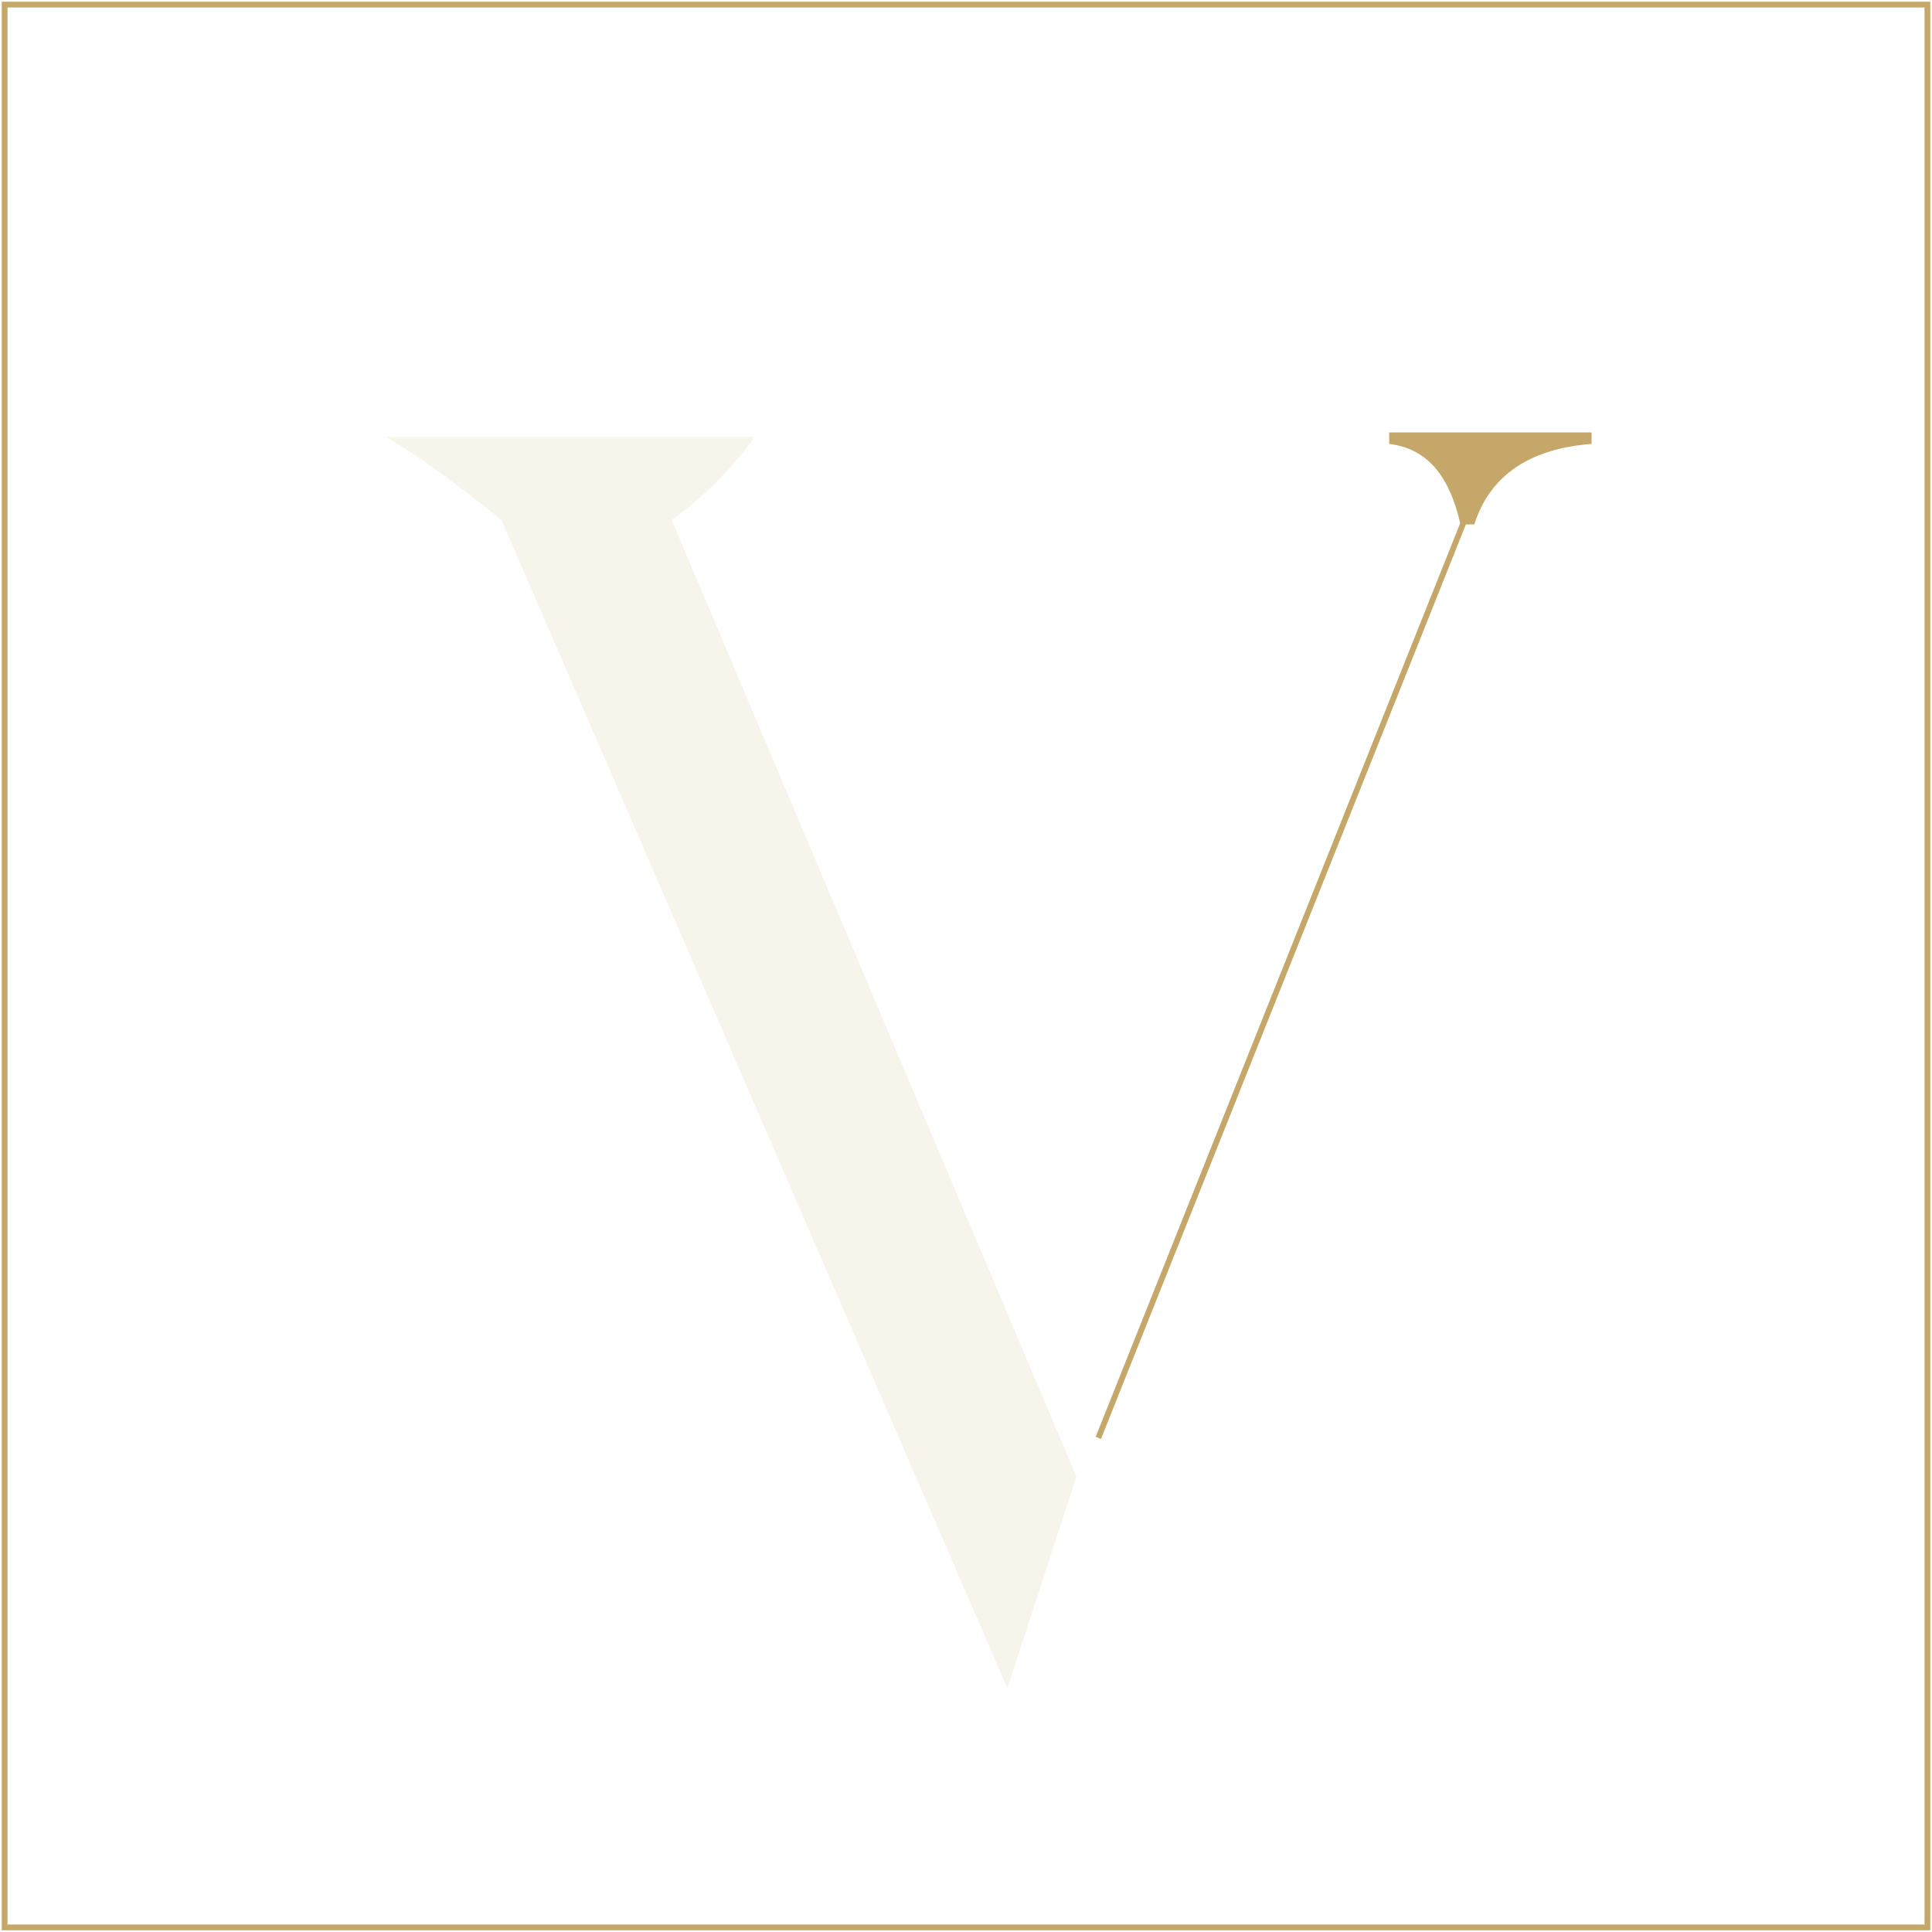
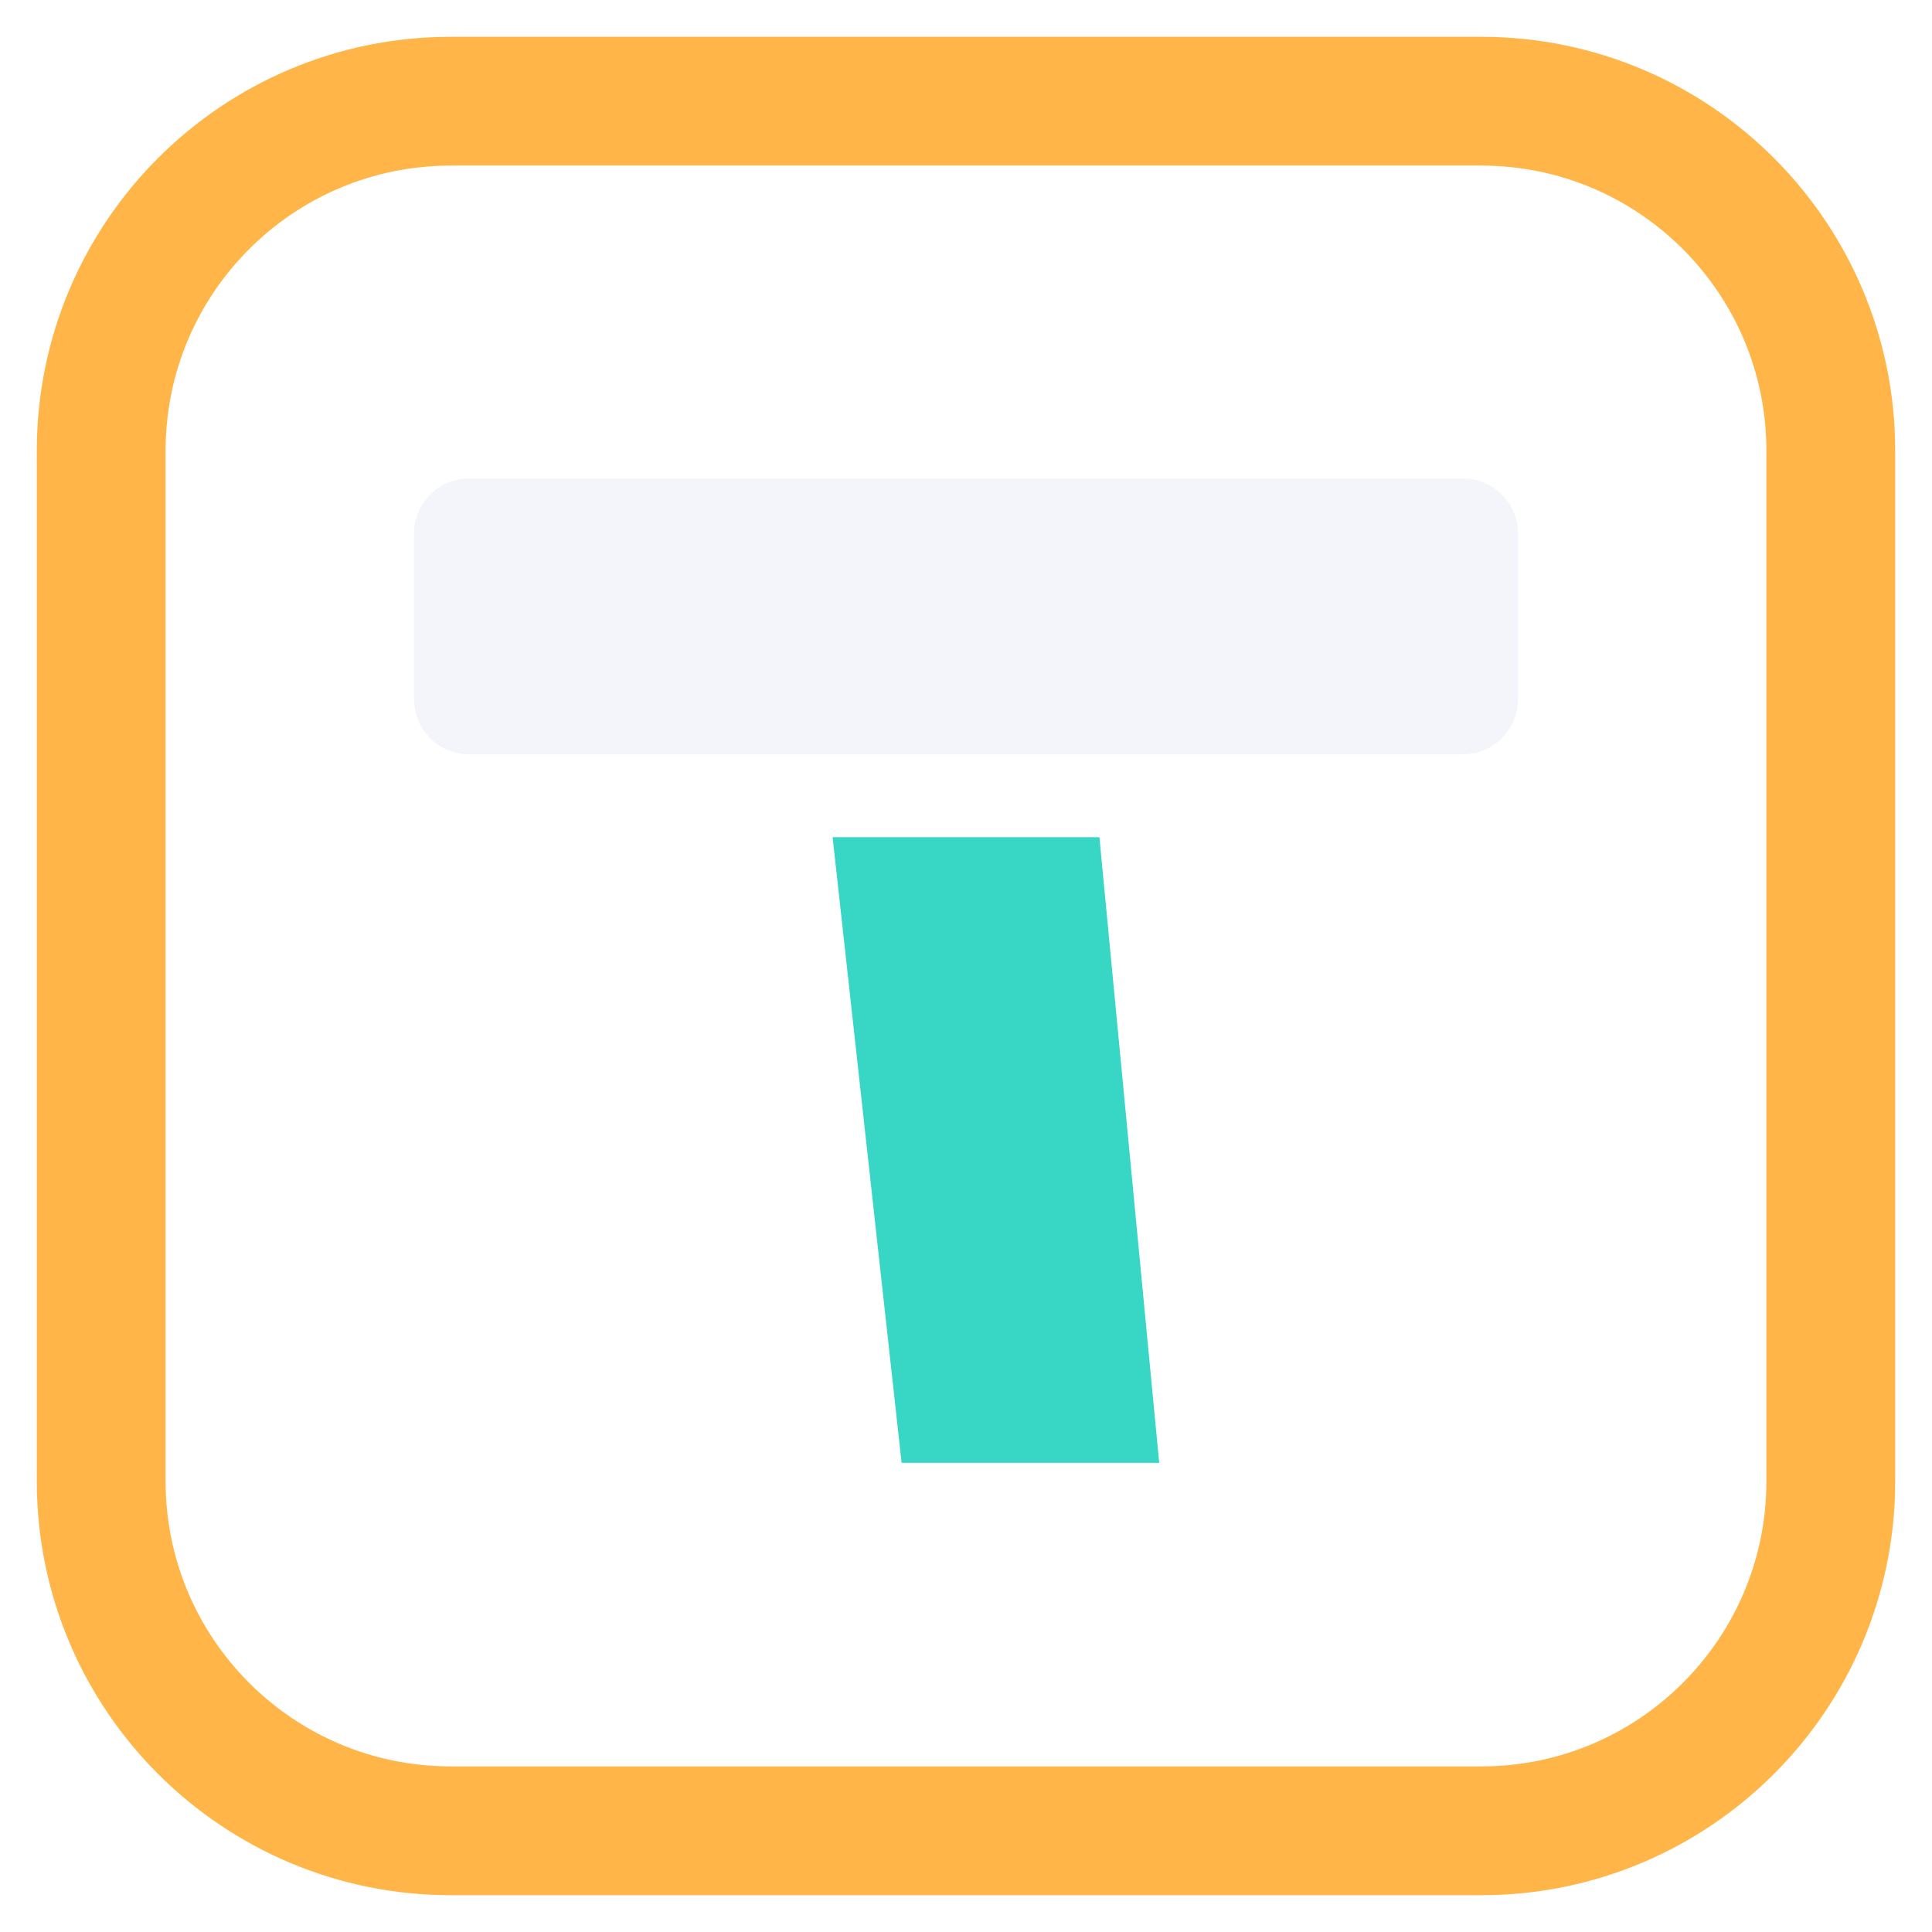
<svg xmlns="http://www.w3.org/2000/svg" viewBox="0 0 420 420" fill="none">
-   <rect x="1" y="1" width="418" height="418" fill="none" stroke="#C5A869" stroke-width="1.25" vector-effect="non-scaling-stroke" />
-   <path fill="#F7F4EC" d="M 84 95 H 164 C 160 101, 152 109, 146 113 L 234 321 L 219 367 L 109 113 C 104 109, 94 101, 84 95 Z" />
-   <path fill="#C5A869" d="M 302 94 H 346 V 96.5 C 333 97.5, 324 103, 320.5 114 L 317.5 114 C 315 103, 310 97.5, 302 96.5 Z" />
-   <line x1="318" y1="114" x2="239" y2="312" stroke="#C5A869" stroke-width="1.25" stroke-linecap="square" vector-effect="non-scaling-stroke" />
+   <rect x="22" y="22" width="376" height="376" rx="76" fill="none" stroke="#FFB547" stroke-width="28" />
+   <path fill="#F4F5FA" d="M 102 104 H 318 A 12 12 0 0 1 330 116 V 152 A 12 12 0 0 1 318 164 H 102 A 12 12 0 0 1 90 152 V 116 A 12 12 0 0 1 102 104 Z" />
+   <path fill="#38D6C4" d="M 181 182 H 239 L 252 318 H 196 Z" />
</svg>
